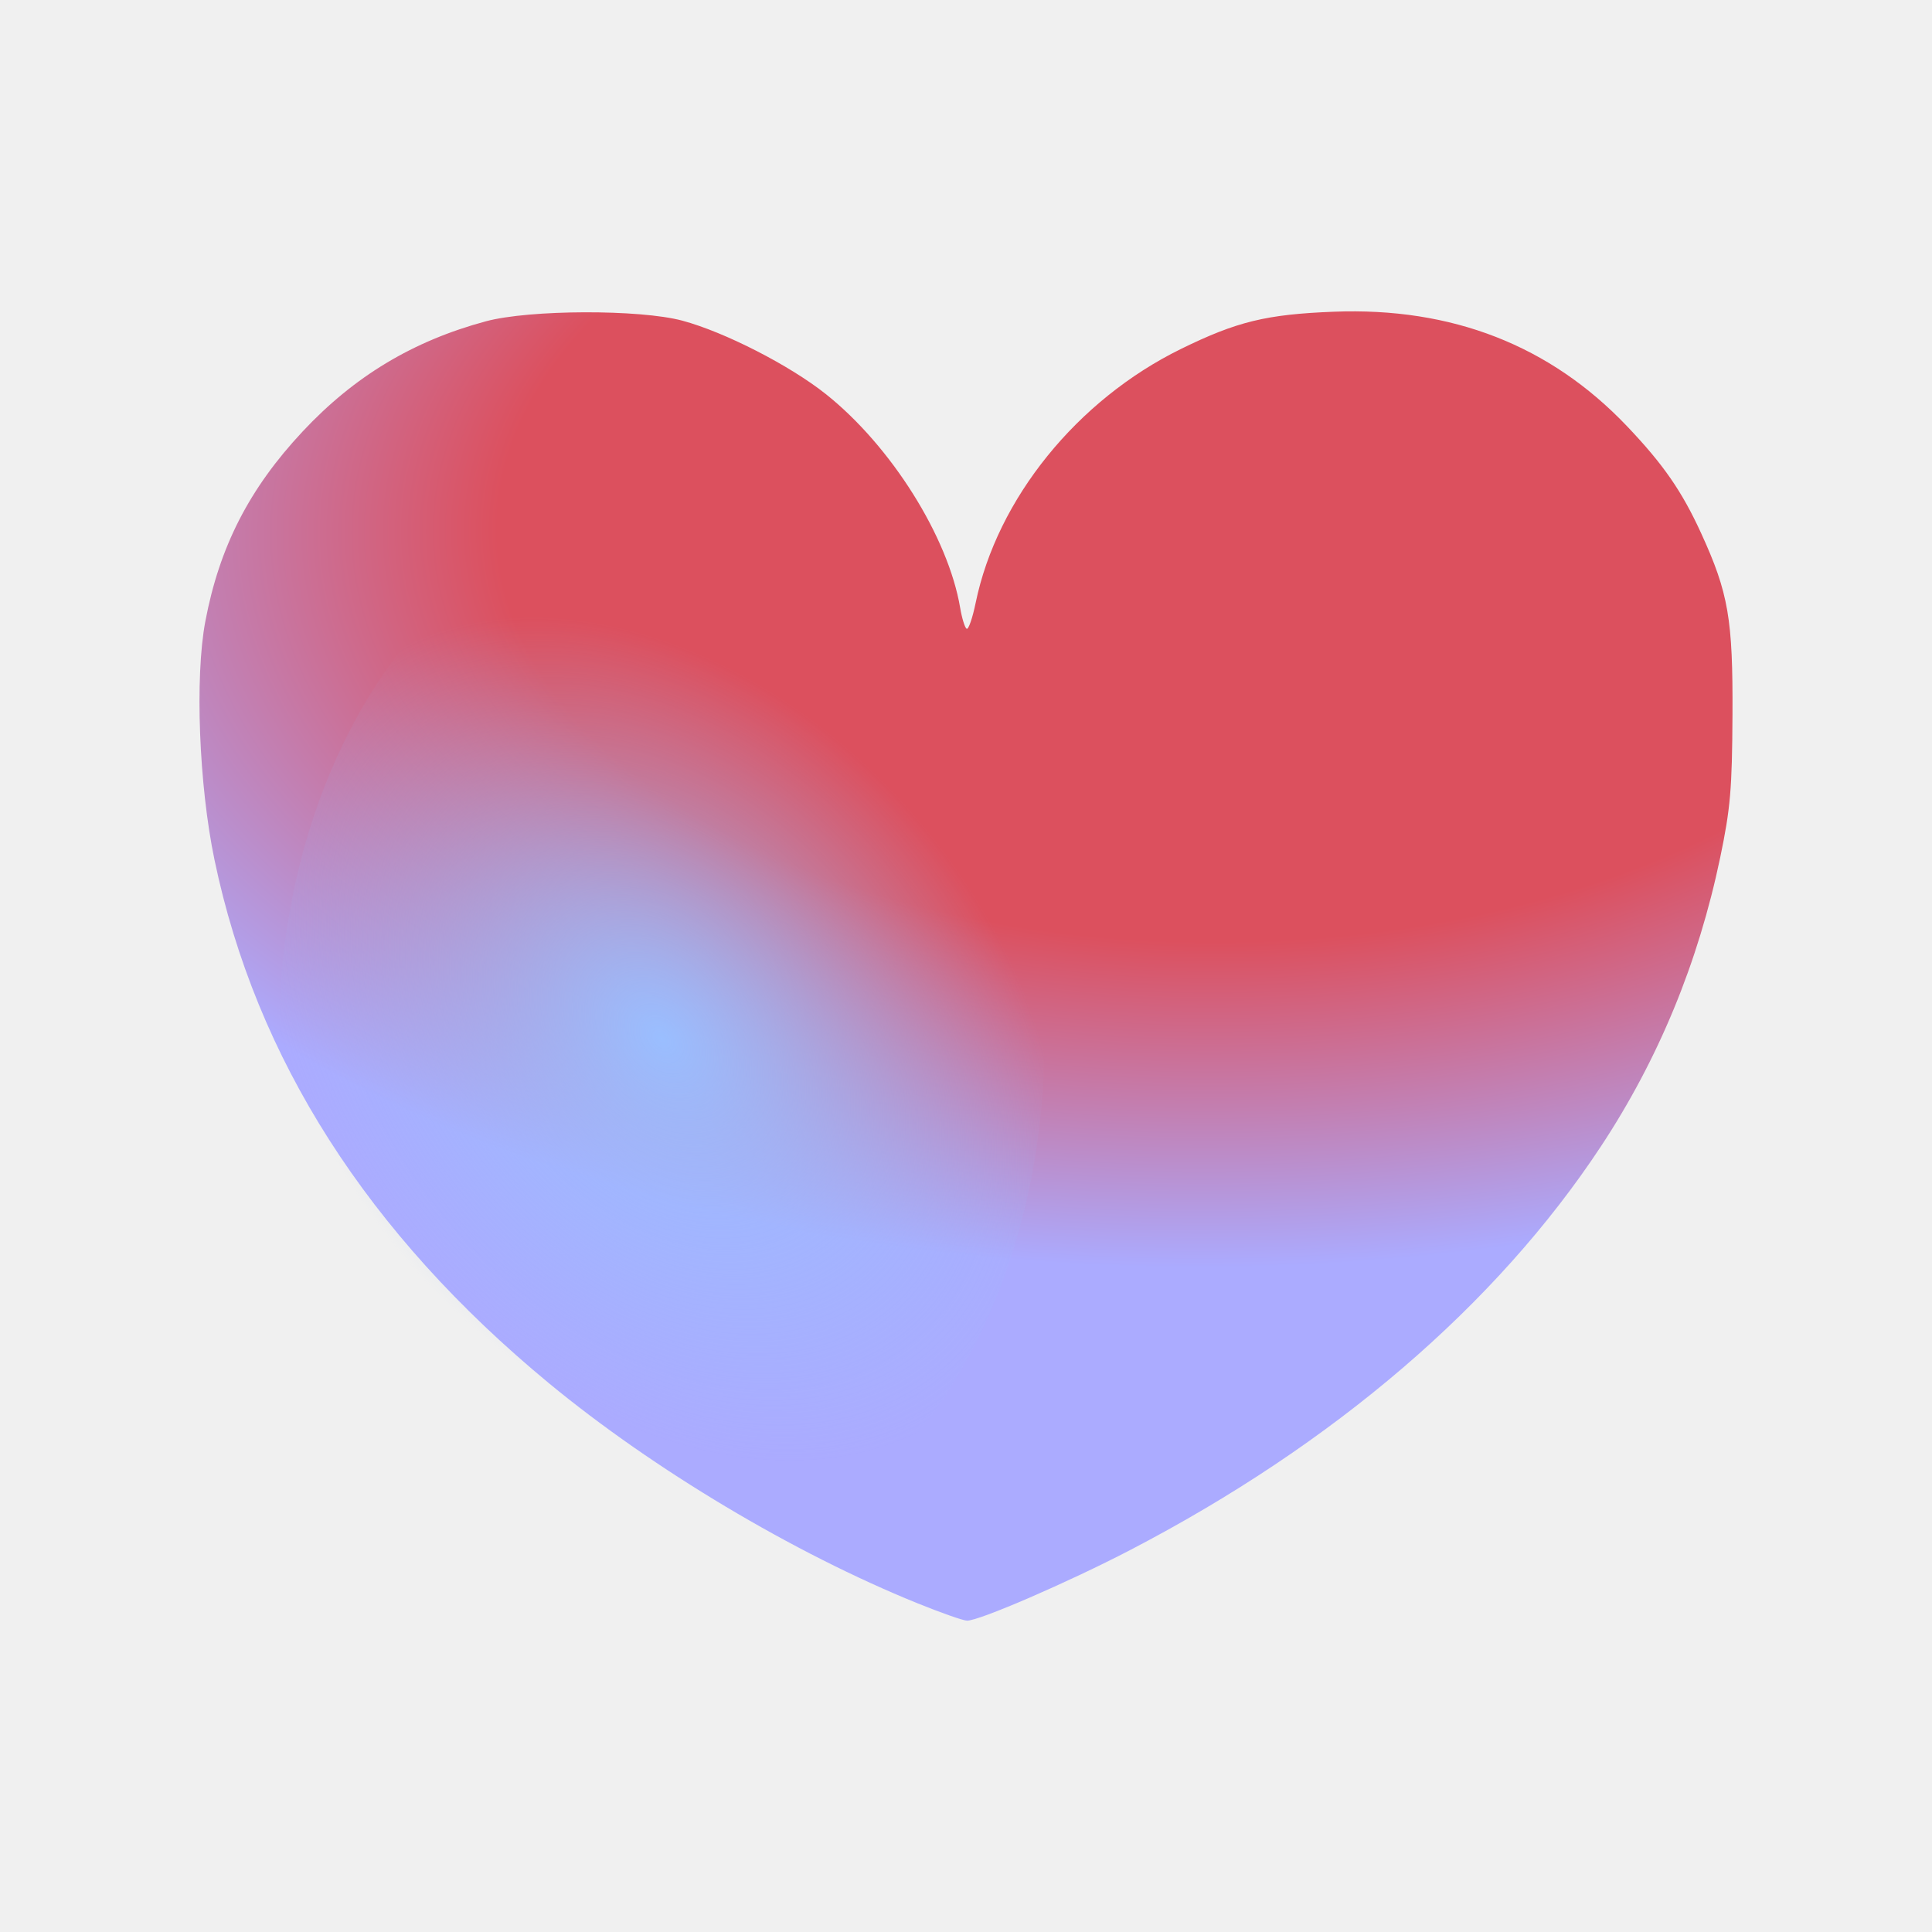
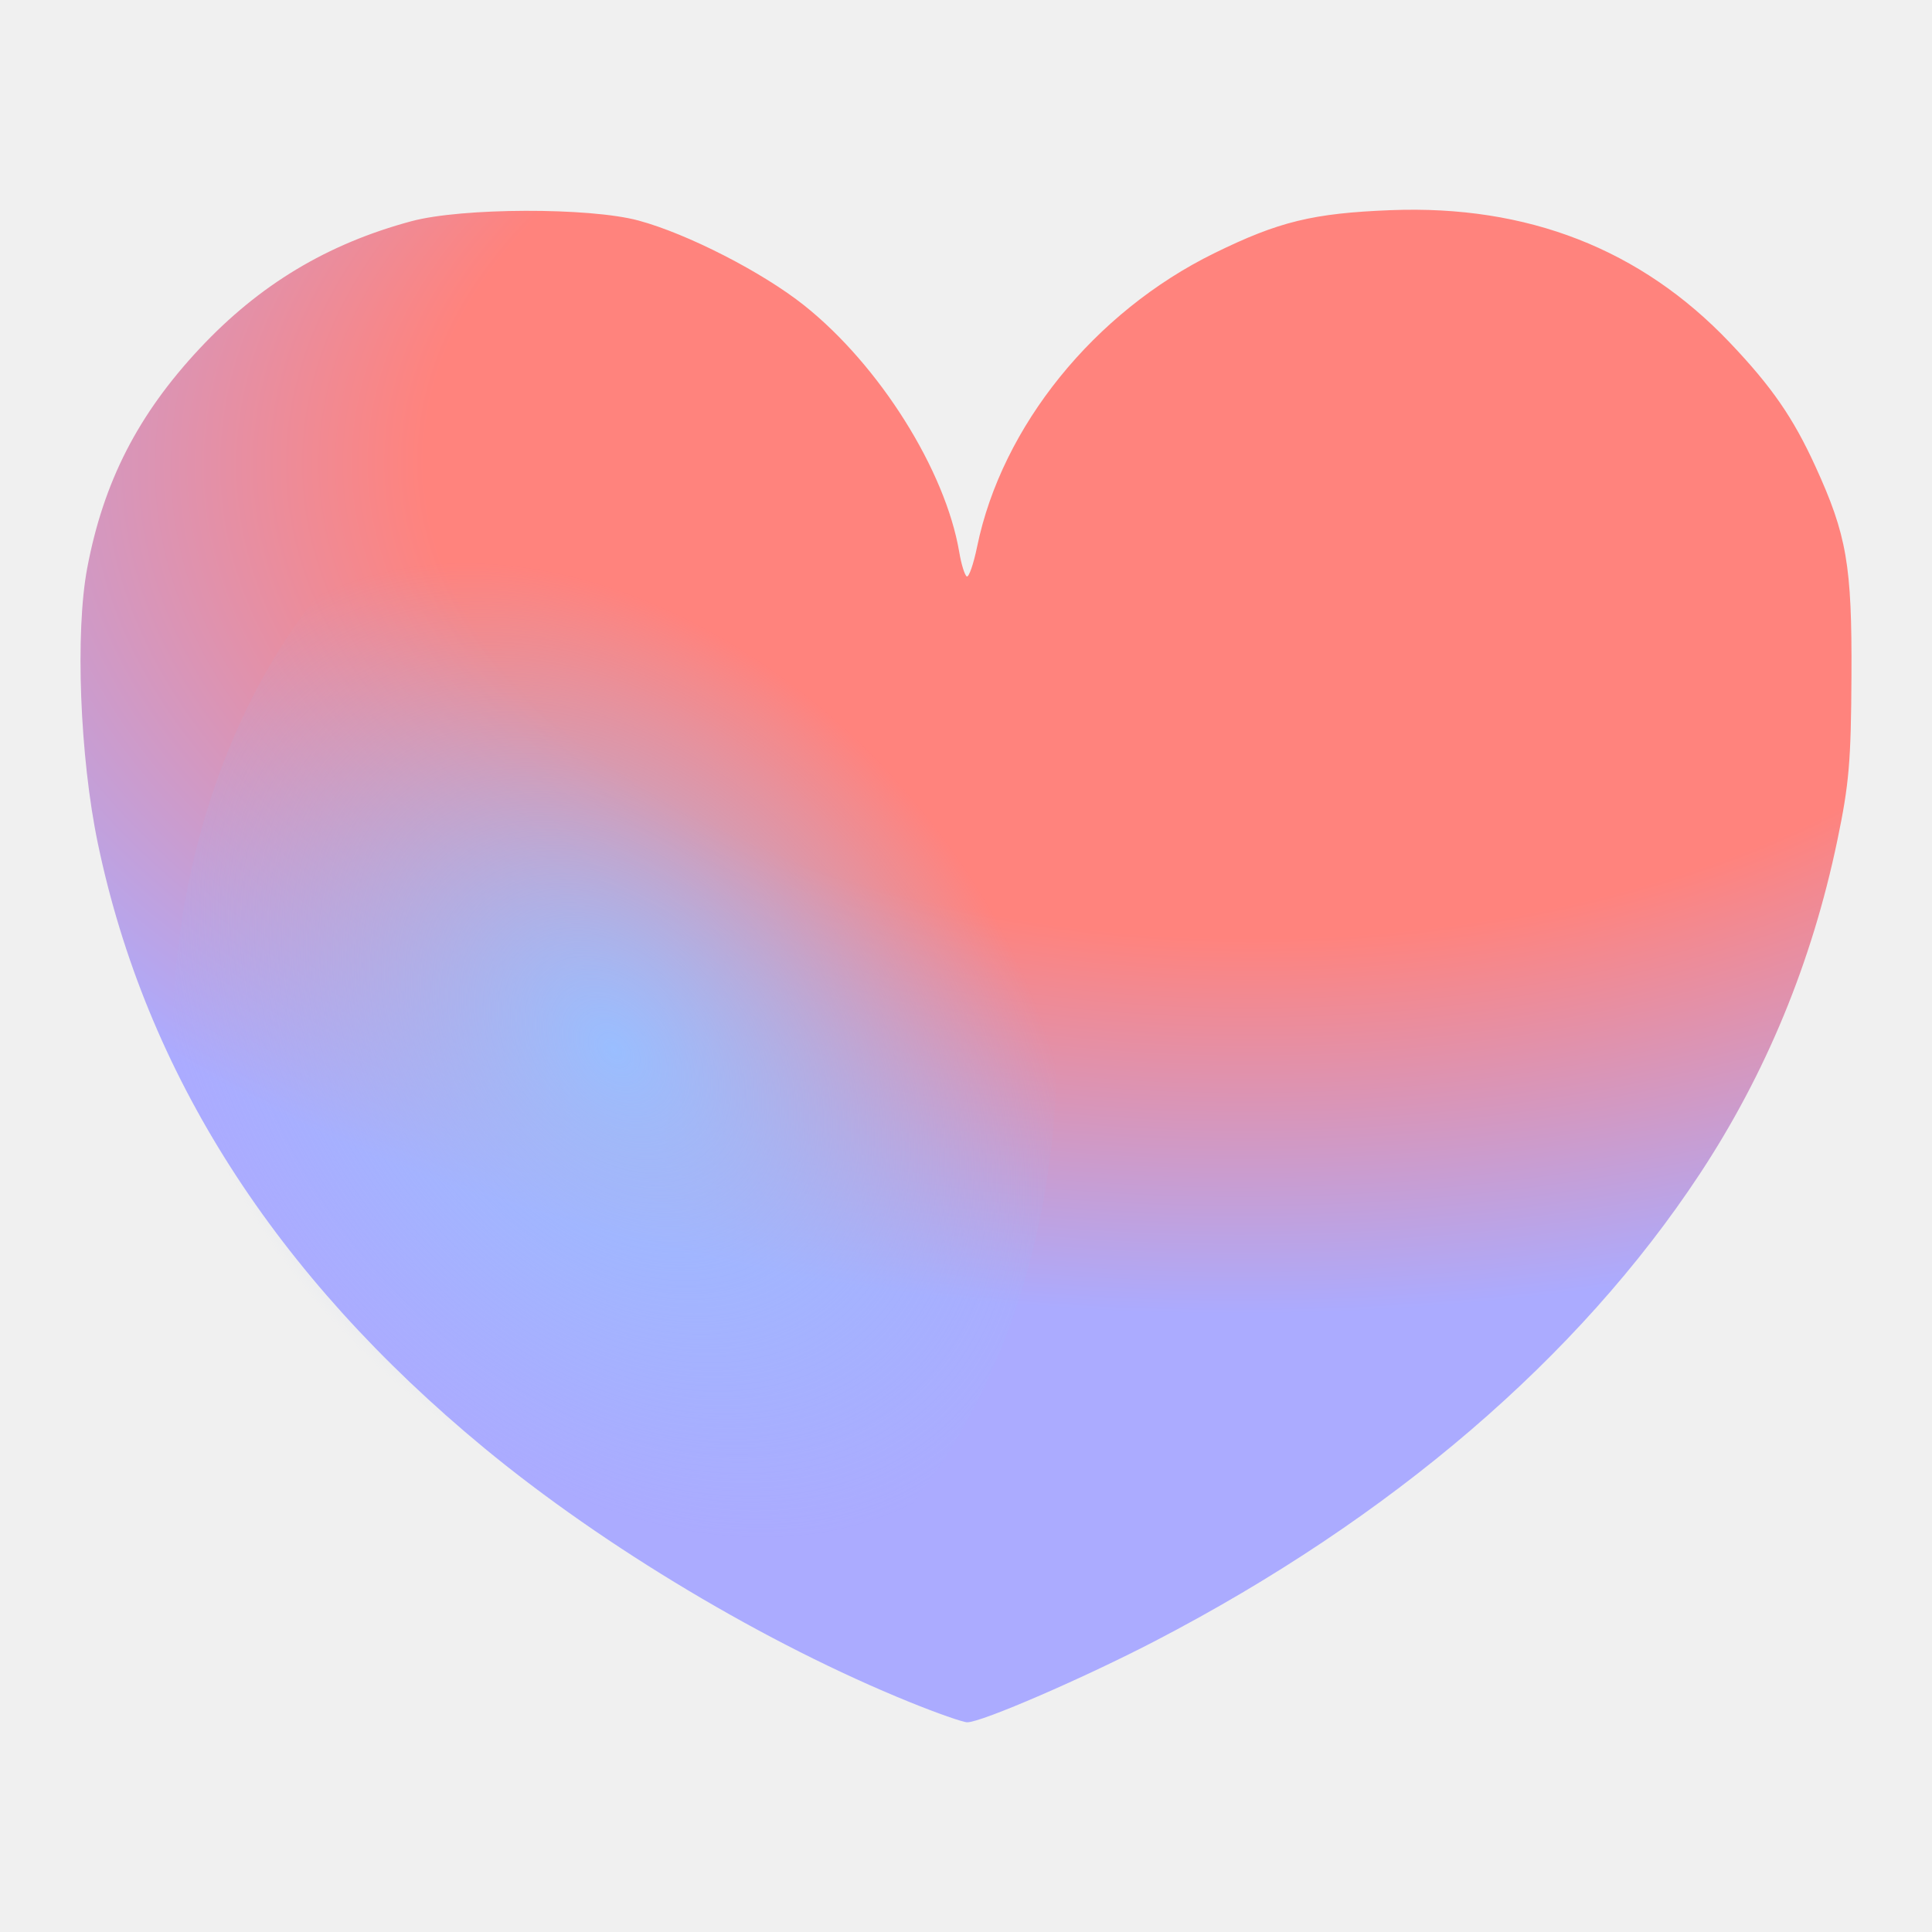
- <svg xmlns="http://www.w3.org/2000/svg" xmlns:xlink="http://www.w3.org/1999/xlink" version="1.1" id="svg2" viewBox="0 0 192 192" height="192" width="192">
+ <svg xmlns="http://www.w3.org/2000/svg" xmlns:xlink="http://www.w3.org/1999/xlink" version="1.1" id="svg2" viewBox="0 0 192 192" height="192" width="192" xml:space="preserve">
  <defs id="defs4">
+     <linearGradient id="linearGradient14072">
+       <stop style="stop-color:#ff837d;stop-opacity:1;" offset="0" id="stop14066" />
+       <stop style="stop-color:#ff837d;stop-opacity:1;" offset="0.565" id="stop14068" />
+       <stop style="stop-color:#ababff;stop-opacity:1" offset="1" id="stop14070" />
+     </linearGradient>
    <linearGradient id="linearGradient4635">
      <stop style="stop-color:#9abeff;stop-opacity:1;" offset="0" id="stop4631" />
      <stop style="stop-color:#9abeff;stop-opacity:0;" offset="1" id="stop4633" />
    </linearGradient>
    <linearGradient id="linearGradient3153">
      <stop style="stop-color:#dc505e;stop-opacity:1" offset="0" id="stop3149" />
      <stop style="stop-color:#dc505e;stop-opacity:1" offset="0.565" id="stop3447" />
      <stop style="stop-color:#ababff;stop-opacity:1" offset="1" id="stop3151" />
    </linearGradient>
-     <radialGradient xlink:href="#linearGradient3153" id="radialGradient4234" cx="135.907" cy="903.004" fx="135.907" fy="903.004" r="76.175" gradientTransform="matrix(-0.02399248,-0.9776394,1.704739,-0.04183641,-1413.255,1082.461)" gradientUnits="userSpaceOnUse" />
+     <radialGradient xlink:href="#linearGradient14072" id="radialGradient4234" cx="135.907" cy="903.004" fx="135.907" fy="903.004" r="76.175" gradientTransform="matrix(-0.02399248,-0.9776394,1.704739,-0.04183641,-1413.255,1082.461)" gradientUnits="userSpaceOnUse" />
    <radialGradient xlink:href="#linearGradient4635" id="radialGradient4637" cx="68.25" cy="968.612" fx="68.25" fy="968.612" r="17.75" gradientTransform="matrix(1.704707,-0.8777496,1.457711,2.195756,-1462.553,-1103.318)" gradientUnits="userSpaceOnUse" />
+     <radialGradient xlink:href="#linearGradient4635" id="radialGradient13640" gradientUnits="userSpaceOnUse" gradientTransform="matrix(1.704707,-0.8777496,1.457711,2.195756,-1462.553,-1332.318)" cx="68.25" cy="968.612" fx="68.25" fy="968.612" r="17.75" />
+     <radialGradient xlink:href="#linearGradient3153" id="radialGradient13642" gradientUnits="userSpaceOnUse" gradientTransform="matrix(-0.02399248,-0.9776394,1.704739,-0.04183641,-1413.255,853.4611)" cx="135.907" cy="903.004" fx="135.907" fy="903.004" r="76.175" />
  </defs>
  <g transform="translate(0,-860.3622)" id="layer1">
-     <path style="fill:url(#radialGradient4234);stroke-width:0.449;fill-opacity:1" d="M 91.169,1019.69 C 78.886,1014.718 64.911,1006.375 54.575,997.844 36.55,982.968 25.439,965.584 21.315,945.806 c -1.546,-7.413 -1.958,-18.156 -0.909,-23.696 1.405,-7.422 4.366,-13.199 9.672,-18.87 5.136,-5.489 10.976,-9 18.211,-10.948 4.326,-1.165 15.306,-1.199 19.532,-0.06 4.206,1.133 10.674,4.445 14.261,7.303 6.48,5.162 12.147,14.182 13.337,21.225 0.175,1.038 0.465,1.977 0.644,2.088 0.179,0.111 0.583,-1.05 0.898,-2.579 2.128,-10.333 10.081,-20.166 20.407,-25.231 5.546,-2.72 8.477,-3.435 15.169,-3.697 11.758,-0.461 21.509,3.344 29.154,11.377 3.613,3.797 5.454,6.456 7.373,10.651 2.71,5.924 3.156,8.512 3.108,18.039 -0.037,7.364 -0.204,9.302 -1.22,14.17 -2.186,10.471 -6.141,20.052 -11.854,28.71 -10.394,15.754 -26.524,29.584 -46.8,40.126 -6.144,3.194 -14.969,7.015 -16.19,7.008 -0.37,0 -2.593,-0.781 -4.939,-1.731 z" id="path1086" />
-     <ellipse style="fill:url(#radialGradient4637);fill-opacity:1;stroke-width:17.241;stroke-linecap:square;paint-order:markers stroke fill" id="path4577" cx="65.75" cy="963.612" rx="38.064" ry="52.771" />
+     <g id="g152" transform="matrix(1.15523,0,0,1.15523,-14.90206,-148.4559)">
+       <path style="fill:url(#radialGradient4234);fill-opacity:1;stroke-width:0.449" d="M 91.169,1019.69 C 78.886,1014.718 64.911,1006.375 54.575,997.844 36.55,982.968 25.439,965.584 21.315,945.806 c -1.546,-7.413 -1.958,-18.156 -0.909,-23.696 1.405,-7.422 4.366,-13.199 9.672,-18.87 5.136,-5.489 10.976,-9 18.211,-10.948 4.326,-1.165 15.306,-1.199 19.532,-0.06 4.206,1.133 10.674,4.445 14.261,7.303 6.48,5.162 12.147,14.182 13.337,21.225 0.175,1.038 0.465,1.977 0.644,2.088 0.179,0.111 0.583,-1.05 0.898,-2.579 2.128,-10.333 10.081,-20.166 20.407,-25.231 5.546,-2.72 8.477,-3.435 15.169,-3.697 11.758,-0.461 21.509,3.344 29.154,11.377 3.613,3.797 5.454,6.456 7.373,10.651 2.71,5.924 3.156,8.512 3.108,18.039 -0.037,7.364 -0.204,9.302 -1.22,14.17 -2.186,10.471 -6.141,20.052 -11.854,28.71 -10.394,15.754 -26.524,29.584 -46.8,40.126 -6.144,3.194 -14.969,7.015 -16.19,7.008 -0.37,0 -2.593,-0.781 -4.939,-1.731 z" id="path1086" />
+       <ellipse style="fill:url(#radialGradient4637);fill-opacity:1;stroke-width:17.241;stroke-linecap:square;paint-order:markers stroke fill" id="path4577" cx="65.75" cy="963.612" rx="38.064" ry="52.771" />
+     </g>
+     <path style="fill:url(#radialGradient13642);fill-opacity:1;stroke-width:0.449" d="M 91.169,790.69 C 78.886,785.718 64.911,777.375 54.575,768.844 36.55,753.968 25.439,736.584 21.315,716.806 c -1.546,-7.413 -1.958,-18.156 -0.909,-23.696 1.405,-7.422 4.366,-13.199 9.672,-18.87 5.136,-5.489 10.976,-9 18.211,-10.948 4.326,-1.165 15.306,-1.199 19.532,-0.06 4.206,1.133 10.674,4.445 14.261,7.303 6.48,5.162 12.147,14.182 13.337,21.225 0.175,1.038 0.465,1.977 0.644,2.088 0.179,0.111 0.583,-1.05 0.898,-2.579 2.128,-10.333 10.081,-20.166 20.407,-25.231 5.546,-2.72 8.477,-3.435 15.169,-3.697 11.758,-0.461 21.509,3.344 29.154,11.377 3.613,3.797 5.454,6.456 7.373,10.651 2.71,5.924 3.156,8.512 3.108,18.039 -0.037,7.364 -0.204,9.302 -1.22,14.17 -2.186,10.471 -6.141,20.052 -11.854,28.71 -10.394,15.754 -26.524,29.584 -46.8,40.126 -6.144,3.194 -14.969,7.015 -16.19,7.008 -0.37,0 -2.593,-0.781 -4.939,-1.731 z" id="path13636" />
+     <ellipse style="fill:url(#radialGradient13640);fill-opacity:1;stroke-width:17.241;stroke-linecap:square;paint-order:markers stroke fill" id="ellipse13638" cx="65.75" cy="734.612" rx="38.064" ry="52.771" />
  </g>
  <style type="text/css" id="style853">
	.st0{fill:#FFFFFF;}
</style>
</svg>
